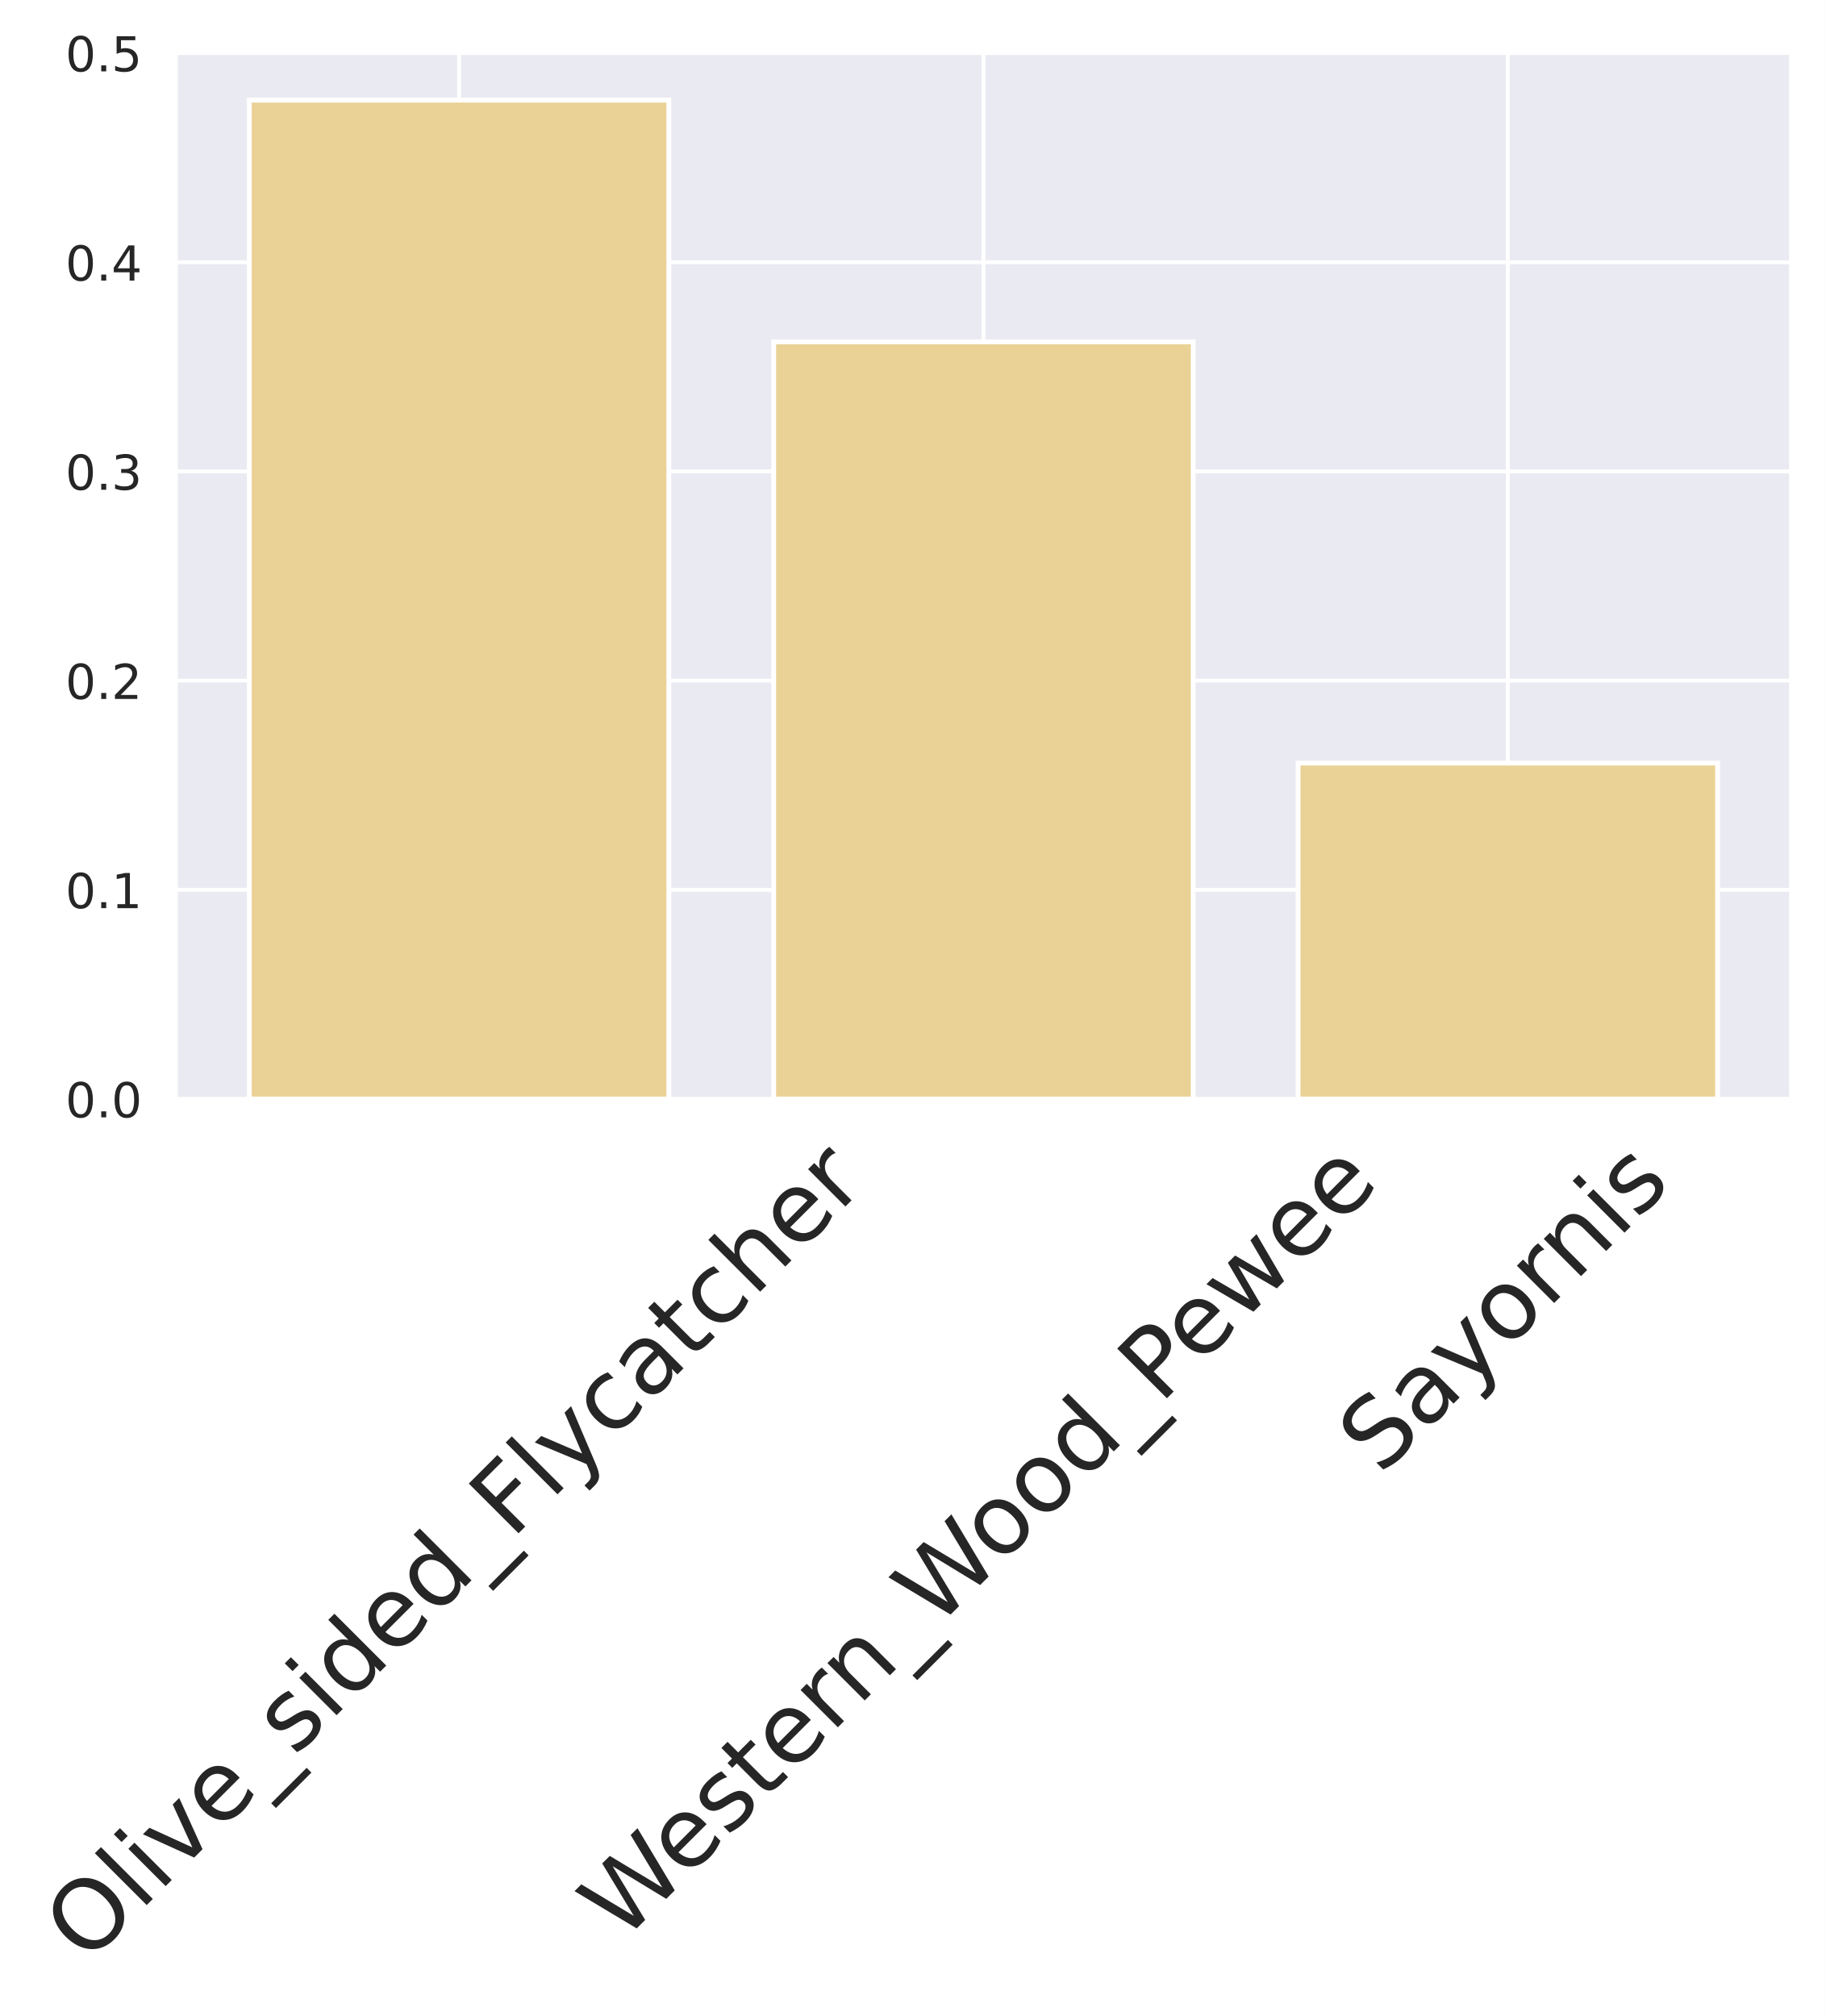
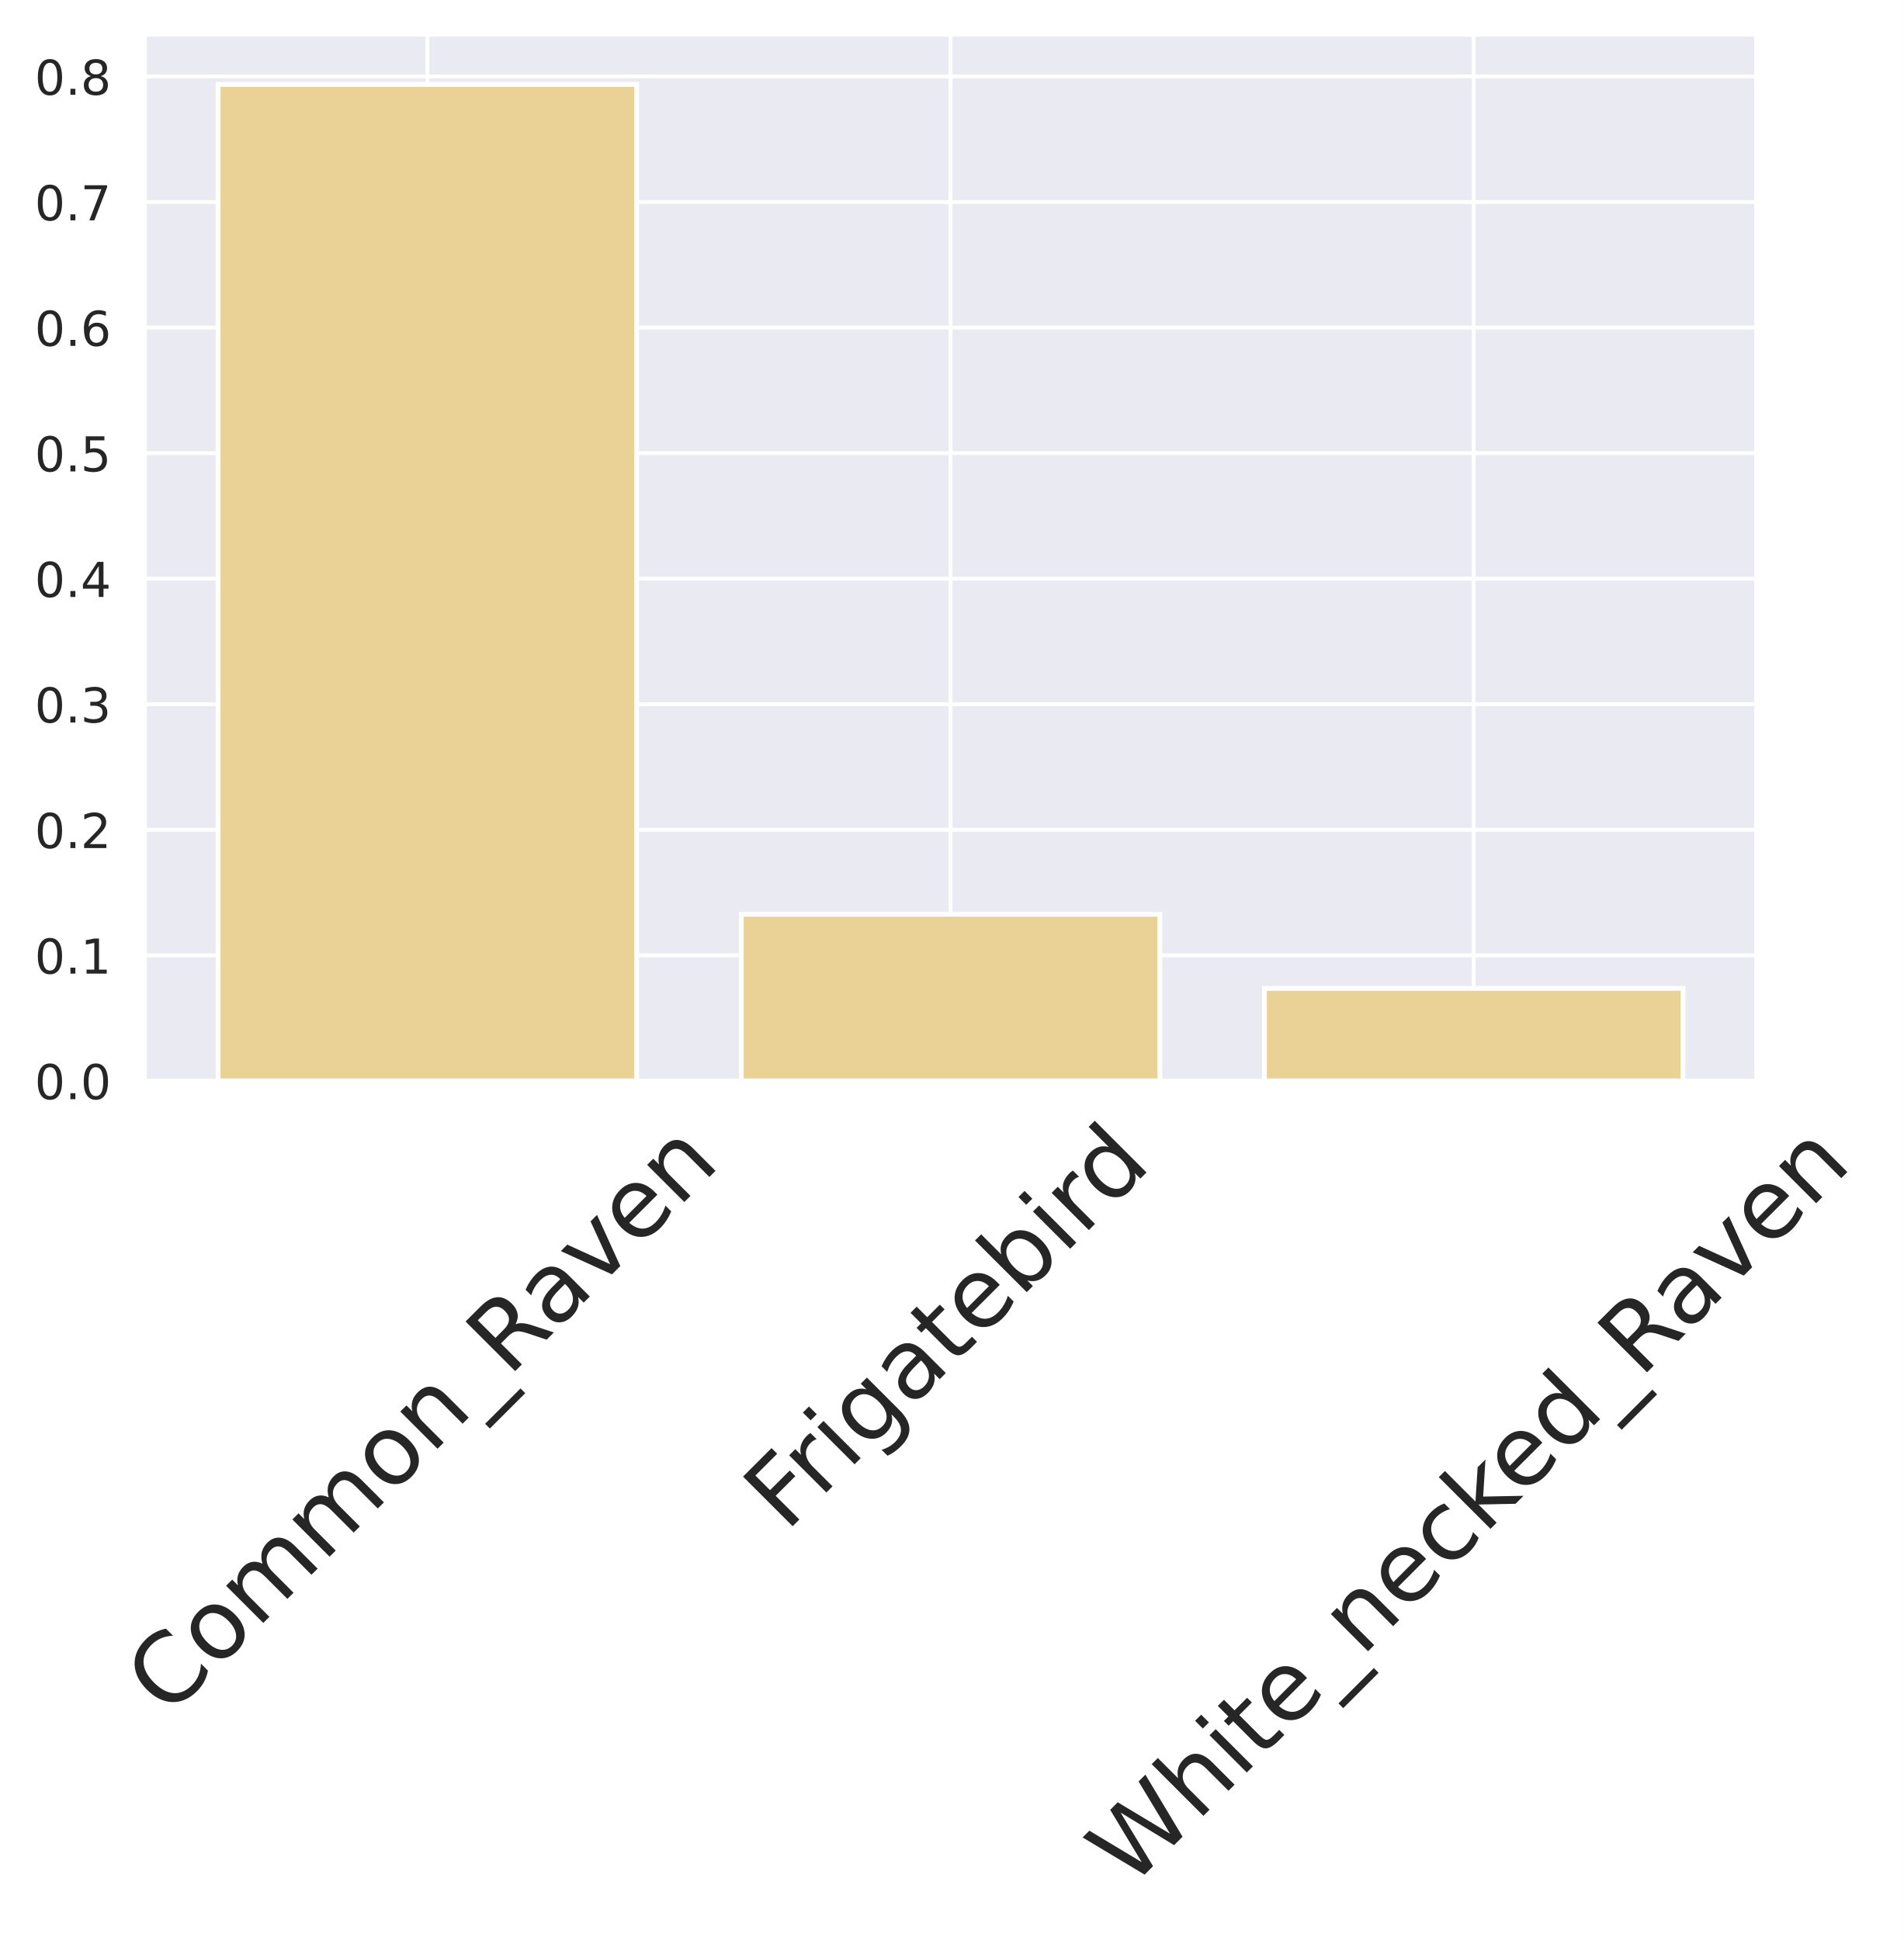
- <svg xmlns="http://www.w3.org/2000/svg" xmlns:xlink="http://www.w3.org/1999/xlink" height="417.965pt" version="1.1" viewBox="0 0 378.458 417.965" width="378.458pt">
+ <svg xmlns="http://www.w3.org/2000/svg" xmlns:xlink="http://www.w3.org/1999/xlink" height="403.189pt" version="1.1" viewBox="0 0 395.579 403.189" width="395.579pt">
  <defs>
    <style type="text/css">*{stroke-linecap:butt;stroke-linejoin:round;}</style>
  </defs>
  <g id="figure_1">
    <g id="patch_1">
-       <path d="M 0 417.965  L 378.458 417.965  L 378.458 0  L 0 0  z " style="fill:#ffffff;" />
+       <path d="M 0 403.189  L 395.579 403.189  L 395.579 0  L 0 0  z " style="fill:#ffffff;" />
    </g>
    <g id="axes_1">
      <g id="patch_2">
-         <path d="M 36.458 227.852  L 371.258 227.852  L 371.258 10.412  L 36.458 10.412  z " style="fill:#eaeaf2;" />
+         <path d="M 30.103 224.64  L 364.903 224.64  L 364.903 7.2  L 30.103 7.2  z " style="fill:#eaeaf2;" />
      </g>
      <g id="matplotlib.axis_1">
        <g id="xtick_1">
          <g id="line2d_1">
-             <path clip-path="url(#p33b83f3ddd)" d="M 95.156 227.852  L 95.156 10.412  " style="fill:none;stroke:#ffffff;stroke-linecap:round;stroke-width:0.8;" />
+             <path clip-path="url(#p7d8a0feeaa)" d="M 88.802 224.64  L 88.802 7.2  " style="fill:none;stroke:#ffffff;stroke-linecap:round;stroke-width:0.8;" />
          </g>
          <g id="text_1">
-             <g style="fill:#262626;" transform="translate(17.94581 407.4307)rotate(-45)scale(0.2 -0.2)">
-               <defs>
-                 <path d="M 39.406 66.219  Q 28.656 66.219 22.328 58.203  Q 16.016 50.203 16.016 36.375  Q 16.016 22.609 22.328 14.594  Q 28.656 6.594 39.406 6.594  Q 50.141 6.594 56.422 14.594  Q 62.703 22.609 62.703 36.375  Q 62.703 50.203 56.422 58.203  Q 50.141 66.219 39.406 66.219  z M 39.406 74.219  Q 54.734 74.219 63.906 63.938  Q 73.094 53.656 73.094 36.375  Q 73.094 19.141 63.906 8.859  Q 54.734 -1.422 39.406 -1.422  Q 24.031 -1.422 14.812 8.828  Q 5.609 19.094 5.609 36.375  Q 5.609 53.656 14.812 63.938  Q 24.031 74.219 39.406 74.219  z " id="DejaVuSans-79" />
-                 <path d="M 9.422 75.984  L 18.406 75.984  L 18.406 0  L 9.422 0  z " id="DejaVuSans-108" />
-                 <path d="M 9.422 54.688  L 18.406 54.688  L 18.406 0  L 9.422 0  z M 9.422 75.984  L 18.406 75.984  L 18.406 64.594  L 9.422 64.594  z " id="DejaVuSans-105" />
+             <g style="fill:#262626;" transform="translate(34.89488 357.1117)rotate(-45)scale(0.2 -0.2)">
+               <defs>
+                 <path d="M 64.406 67.281  L 64.406 56.891  Q 59.422 61.531 53.781 63.812  Q 48.141 66.109 41.797 66.109  Q 29.297 66.109 22.656 58.469  Q 16.016 50.828 16.016 36.375  Q 16.016 21.969 22.656 14.328  Q 29.297 6.688 41.797 6.688  Q 48.141 6.688 53.781 8.984  Q 59.422 11.281 64.406 15.922  L 64.406 5.609  Q 59.234 2.094 53.438 0.328  Q 47.656 -1.422 41.219 -1.422  Q 24.656 -1.422 15.125 8.703  Q 5.609 18.844 5.609 36.375  Q 5.609 53.953 15.125 64.078  Q 24.656 74.219 41.219 74.219  Q 47.75 74.219 53.531 72.484  Q 59.328 70.75 64.406 67.281  z " id="DejaVuSans-67" />
+                 <path d="M 30.609 48.391  Q 23.391 48.391 19.188 42.75  Q 14.984 37.109 14.984 27.297  Q 14.984 17.484 19.156 11.844  Q 23.344 6.203 30.609 6.203  Q 37.797 6.203 41.984 11.859  Q 46.188 17.531 46.188 27.297  Q 46.188 37.016 41.984 42.703  Q 37.797 48.391 30.609 48.391  z M 30.609 56  Q 42.328 56 49.016 48.375  Q 55.719 40.766 55.719 27.297  Q 55.719 13.875 49.016 6.219  Q 42.328 -1.422 30.609 -1.422  Q 18.844 -1.422 12.172 6.219  Q 5.516 13.875 5.516 27.297  Q 5.516 40.766 12.172 48.375  Q 18.844 56 30.609 56  z " id="DejaVuSans-111" />
+                 <path d="M 52 44.188  Q 55.375 50.25 60.062 53.125  Q 64.75 56 71.094 56  Q 79.641 56 84.281 50.016  Q 88.922 44.047 88.922 33.016  L 88.922 0  L 79.891 0  L 79.891 32.719  Q 79.891 40.578 77.094 44.375  Q 74.312 48.188 68.609 48.188  Q 61.625 48.188 57.562 43.547  Q 53.516 38.922 53.516 30.906  L 53.516 0  L 44.484 0  L 44.484 32.719  Q 44.484 40.625 41.703 44.406  Q 38.922 48.188 33.109 48.188  Q 26.219 48.188 22.156 43.531  Q 18.109 38.875 18.109 30.906  L 18.109 0  L 9.078 0  L 9.078 54.688  L 18.109 54.688  L 18.109 46.188  Q 21.188 51.219 25.484 53.609  Q 29.781 56 35.688 56  Q 41.656 56 45.828 52.969  Q 50 49.953 52 44.188  z " id="DejaVuSans-109" />
+                 <path d="M 54.891 33.016  L 54.891 0  L 45.906 0  L 45.906 32.719  Q 45.906 40.484 42.875 44.328  Q 39.844 48.188 33.797 48.188  Q 26.516 48.188 22.312 43.547  Q 18.109 38.922 18.109 30.906  L 18.109 0  L 9.078 0  L 9.078 54.688  L 18.109 54.688  L 18.109 46.188  Q 21.344 51.125 25.703 53.562  Q 30.078 56 35.797 56  Q 45.219 56 50.047 50.172  Q 54.891 44.344 54.891 33.016  z " id="DejaVuSans-110" />
+                 <path d="M 50.984 -16.609  L 50.984 -23.578  L -0.984 -23.578  L -0.984 -16.609  z " id="DejaVuSans-95" />
+                 <path d="M 44.391 34.188  Q 47.562 33.109 50.562 29.594  Q 53.562 26.078 56.594 19.922  L 66.609 0  L 56 0  L 46.688 18.703  Q 43.062 26.031 39.672 28.422  Q 36.281 30.812 30.422 30.812  L 19.672 30.812  L 19.672 0  L 9.812 0  L 9.812 72.906  L 32.078 72.906  Q 44.578 72.906 50.734 67.672  Q 56.891 62.453 56.891 51.906  Q 56.891 45.016 53.688 40.469  Q 50.484 35.938 44.391 34.188  z M 19.672 64.797  L 19.672 38.922  L 32.078 38.922  Q 39.203 38.922 42.844 42.219  Q 46.484 45.516 46.484 51.906  Q 46.484 58.297 42.844 61.547  Q 39.203 64.797 32.078 64.797  z " id="DejaVuSans-82" />
+                 <path d="M 34.281 27.484  Q 23.391 27.484 19.188 25  Q 14.984 22.516 14.984 16.5  Q 14.984 11.719 18.141 8.906  Q 21.297 6.109 26.703 6.109  Q 34.188 6.109 38.703 11.406  Q 43.219 16.703 43.219 25.484  L 43.219 27.484  z M 52.203 31.203  L 52.203 0  L 43.219 0  L 43.219 8.297  Q 40.141 3.328 35.547 0.953  Q 30.953 -1.422 24.312 -1.422  Q 15.922 -1.422 10.953 3.297  Q 6 8.016 6 15.922  Q 6 25.141 12.172 29.828  Q 18.359 34.516 30.609 34.516  L 43.219 34.516  L 43.219 35.406  Q 43.219 41.609 39.141 45  Q 35.062 48.391 27.688 48.391  Q 23 48.391 18.547 47.266  Q 14.109 46.141 10.016 43.891  L 10.016 52.203  Q 14.938 54.109 19.578 55.047  Q 24.219 56 28.609 56  Q 40.484 56 46.344 49.844  Q 52.203 43.703 52.203 31.203  z " id="DejaVuSans-97" />
                <path d="M 2.984 54.688  L 12.5 54.688  L 29.594 8.797  L 46.688 54.688  L 56.203 54.688  L 35.688 0  L 23.484 0  z " id="DejaVuSans-118" />
                <path d="M 56.203 29.594  L 56.203 25.203  L 14.891 25.203  Q 15.484 15.922 20.484 11.062  Q 25.484 6.203 34.422 6.203  Q 39.594 6.203 44.453 7.469  Q 49.312 8.734 54.109 11.281  L 54.109 2.781  Q 49.266 0.734 44.188 -0.344  Q 39.109 -1.422 33.891 -1.422  Q 20.797 -1.422 13.156 6.188  Q 5.516 13.812 5.516 26.812  Q 5.516 40.234 12.766 48.109  Q 20.016 56 32.328 56  Q 43.359 56 49.781 48.891  Q 56.203 41.797 56.203 29.594  z M 47.219 32.234  Q 47.125 39.594 43.094 43.984  Q 39.062 48.391 32.422 48.391  Q 24.906 48.391 20.391 44.141  Q 15.875 39.891 15.188 32.172  z " id="DejaVuSans-101" />
-                 <path d="M 50.984 -16.609  L 50.984 -23.578  L -0.984 -23.578  L -0.984 -16.609  z " id="DejaVuSans-95" />
-                 <path d="M 44.281 53.078  L 44.281 44.578  Q 40.484 46.531 36.375 47.5  Q 32.281 48.484 27.875 48.484  Q 21.188 48.484 17.844 46.438  Q 14.5 44.391 14.5 40.281  Q 14.5 37.156 16.891 35.375  Q 19.281 33.594 26.516 31.984  L 29.594 31.297  Q 39.156 29.25 43.188 25.516  Q 47.219 21.781 47.219 15.094  Q 47.219 7.469 41.188 3.016  Q 35.156 -1.422 24.609 -1.422  Q 20.219 -1.422 15.453 -0.562  Q 10.688 0.297 5.422 2  L 5.422 11.281  Q 10.406 8.688 15.234 7.391  Q 20.062 6.109 24.812 6.109  Q 31.156 6.109 34.562 8.281  Q 37.984 10.453 37.984 14.406  Q 37.984 18.062 35.516 20.016  Q 33.062 21.969 24.703 23.781  L 21.578 24.516  Q 13.234 26.266 9.516 29.906  Q 5.812 33.547 5.812 39.891  Q 5.812 47.609 11.281 51.797  Q 16.75 56 26.812 56  Q 31.781 56 36.172 55.266  Q 40.578 54.547 44.281 53.078  z " id="DejaVuSans-115" />
-                 <path d="M 45.406 46.391  L 45.406 75.984  L 54.391 75.984  L 54.391 0  L 45.406 0  L 45.406 8.203  Q 42.578 3.328 38.25 0.953  Q 33.938 -1.422 27.875 -1.422  Q 17.969 -1.422 11.734 6.484  Q 5.516 14.406 5.516 27.297  Q 5.516 40.188 11.734 48.094  Q 17.969 56 27.875 56  Q 33.938 56 38.25 53.625  Q 42.578 51.266 45.406 46.391  z M 14.797 27.297  Q 14.797 17.391 18.875 11.75  Q 22.953 6.109 30.078 6.109  Q 37.203 6.109 41.297 11.75  Q 45.406 17.391 45.406 27.297  Q 45.406 37.203 41.297 42.844  Q 37.203 48.484 30.078 48.484  Q 22.953 48.484 18.875 42.844  Q 14.797 37.203 14.797 27.297  z " id="DejaVuSans-100" />
-                 <path d="M 9.812 72.906  L 51.703 72.906  L 51.703 64.594  L 19.672 64.594  L 19.672 43.109  L 48.578 43.109  L 48.578 34.812  L 19.672 34.812  L 19.672 0  L 9.812 0  z " id="DejaVuSans-70" />
-                 <path d="M 32.172 -5.078  Q 28.375 -14.844 24.75 -17.812  Q 21.141 -20.797 15.094 -20.797  L 7.906 -20.797  L 7.906 -13.281  L 13.188 -13.281  Q 16.891 -13.281 18.938 -11.516  Q 21 -9.766 23.484 -3.219  L 25.094 0.875  L 2.984 54.688  L 12.5 54.688  L 29.594 11.922  L 46.688 54.688  L 56.203 54.688  z " id="DejaVuSans-121" />
-                 <path d="M 48.781 52.594  L 48.781 44.188  Q 44.969 46.297 41.141 47.344  Q 37.312 48.391 33.406 48.391  Q 24.656 48.391 19.812 42.844  Q 14.984 37.312 14.984 27.297  Q 14.984 17.281 19.812 11.734  Q 24.656 6.203 33.406 6.203  Q 37.312 6.203 41.141 7.25  Q 44.969 8.297 48.781 10.406  L 48.781 2.094  Q 45.016 0.344 40.984 -0.531  Q 36.969 -1.422 32.422 -1.422  Q 20.062 -1.422 12.781 6.344  Q 5.516 14.109 5.516 27.297  Q 5.516 40.672 12.859 48.328  Q 20.219 56 33.016 56  Q 37.156 56 41.109 55.141  Q 45.062 54.297 48.781 52.594  z " id="DejaVuSans-99" />
-                 <path d="M 34.281 27.484  Q 23.391 27.484 19.188 25  Q 14.984 22.516 14.984 16.5  Q 14.984 11.719 18.141 8.906  Q 21.297 6.109 26.703 6.109  Q 34.188 6.109 38.703 11.406  Q 43.219 16.703 43.219 25.484  L 43.219 27.484  z M 52.203 31.203  L 52.203 0  L 43.219 0  L 43.219 8.297  Q 40.141 3.328 35.547 0.953  Q 30.953 -1.422 24.312 -1.422  Q 15.922 -1.422 10.953 3.297  Q 6 8.016 6 15.922  Q 6 25.141 12.172 29.828  Q 18.359 34.516 30.609 34.516  L 43.219 34.516  L 43.219 35.406  Q 43.219 41.609 39.141 45  Q 35.062 48.391 27.688 48.391  Q 23 48.391 18.547 47.266  Q 14.109 46.141 10.016 43.891  L 10.016 52.203  Q 14.938 54.109 19.578 55.047  Q 24.219 56 28.609 56  Q 40.484 56 46.344 49.844  Q 52.203 43.703 52.203 31.203  z " id="DejaVuSans-97" />
-                 <path d="M 18.312 70.219  L 18.312 54.688  L 36.812 54.688  L 36.812 47.703  L 18.312 47.703  L 18.312 18.016  Q 18.312 11.328 20.141 9.422  Q 21.969 7.516 27.594 7.516  L 36.812 7.516  L 36.812 0  L 27.594 0  Q 17.188 0 13.234 3.875  Q 9.281 7.766 9.281 18.016  L 9.281 47.703  L 2.688 47.703  L 2.688 54.688  L 9.281 54.688  L 9.281 70.219  z " id="DejaVuSans-116" />
-                 <path d="M 54.891 33.016  L 54.891 0  L 45.906 0  L 45.906 32.719  Q 45.906 40.484 42.875 44.328  Q 39.844 48.188 33.797 48.188  Q 26.516 48.188 22.312 43.547  Q 18.109 38.922 18.109 30.906  L 18.109 0  L 9.078 0  L 9.078 75.984  L 18.109 75.984  L 18.109 46.188  Q 21.344 51.125 25.703 53.562  Q 30.078 56 35.797 56  Q 45.219 56 50.047 50.172  Q 54.891 44.344 54.891 33.016  z " id="DejaVuSans-104" />
-                 <path d="M 41.109 46.297  Q 39.594 47.172 37.812 47.578  Q 36.031 48 33.891 48  Q 26.266 48 22.188 43.047  Q 18.109 38.094 18.109 28.812  L 18.109 0  L 9.078 0  L 9.078 54.688  L 18.109 54.688  L 18.109 46.188  Q 20.953 51.172 25.484 53.578  Q 30.031 56 36.531 56  Q 37.453 56 38.578 55.875  Q 39.703 55.766 41.062 55.516  z " id="DejaVuSans-114" />
-               </defs>
-               <use xlink:href="#DejaVuSans-79" />
-               <use x="78.711" xlink:href="#DejaVuSans-108" />
-               <use x="106.494" xlink:href="#DejaVuSans-105" />
-               <use x="134.277" xlink:href="#DejaVuSans-118" />
-               <use x="193.457" xlink:href="#DejaVuSans-101" />
-               <use x="254.98" xlink:href="#DejaVuSans-95" />
-               <use x="304.98" xlink:href="#DejaVuSans-115" />
-               <use x="357.08" xlink:href="#DejaVuSans-105" />
-               <use x="384.863" xlink:href="#DejaVuSans-100" />
-               <use x="448.34" xlink:href="#DejaVuSans-101" />
-               <use x="509.863" xlink:href="#DejaVuSans-100" />
-               <use x="573.34" xlink:href="#DejaVuSans-95" />
-               <use x="623.34" xlink:href="#DejaVuSans-70" />
-               <use x="680.859" xlink:href="#DejaVuSans-108" />
-               <use x="708.643" xlink:href="#DejaVuSans-121" />
-               <use x="767.822" xlink:href="#DejaVuSans-99" />
-               <use x="822.803" xlink:href="#DejaVuSans-97" />
-               <use x="884.082" xlink:href="#DejaVuSans-116" />
-               <use x="923.291" xlink:href="#DejaVuSans-99" />
-               <use x="978.271" xlink:href="#DejaVuSans-104" />
-               <use x="1041.65" xlink:href="#DejaVuSans-101" />
-               <use x="1103.174" xlink:href="#DejaVuSans-114" />
+               </defs>
+               <use xlink:href="#DejaVuSans-67" />
+               <use x="69.824" xlink:href="#DejaVuSans-111" />
+               <use x="131.006" xlink:href="#DejaVuSans-109" />
+               <use x="228.418" xlink:href="#DejaVuSans-109" />
+               <use x="325.83" xlink:href="#DejaVuSans-111" />
+               <use x="387.012" xlink:href="#DejaVuSans-110" />
+               <use x="450.391" xlink:href="#DejaVuSans-95" />
+               <use x="500.391" xlink:href="#DejaVuSans-82" />
+               <use x="567.623" xlink:href="#DejaVuSans-97" />
+               <use x="628.902" xlink:href="#DejaVuSans-118" />
+               <use x="688.082" xlink:href="#DejaVuSans-101" />
+               <use x="749.605" xlink:href="#DejaVuSans-110" />
            </g>
          </g>
        </g>
        <g id="xtick_2">
          <g id="line2d_2">
-             <path clip-path="url(#p33b83f3ddd)" d="M 203.858 227.852  L 203.858 10.412  " style="fill:none;stroke:#ffffff;stroke-linecap:round;stroke-width:0.8;" />
+             <path clip-path="url(#p7d8a0feeaa)" d="M 197.503 224.64  L 197.503 7.2  " style="fill:none;stroke:#ffffff;stroke-linecap:round;stroke-width:0.8;" />
          </g>
          <g id="text_2">
-             <g style="fill:#262626;" transform="translate(128.9331 402.8588)rotate(-45)scale(0.2 -0.2)">
-               <defs>
-                 <path d="M 3.328 72.906  L 13.281 72.906  L 28.609 11.281  L 43.891 72.906  L 54.984 72.906  L 70.312 11.281  L 85.594 72.906  L 95.609 72.906  L 77.297 0  L 64.891 0  L 49.516 63.281  L 33.984 0  L 21.578 0  z " id="DejaVuSans-87" />
-                 <path d="M 54.891 33.016  L 54.891 0  L 45.906 0  L 45.906 32.719  Q 45.906 40.484 42.875 44.328  Q 39.844 48.188 33.797 48.188  Q 26.516 48.188 22.312 43.547  Q 18.109 38.922 18.109 30.906  L 18.109 0  L 9.078 0  L 9.078 54.688  L 18.109 54.688  L 18.109 46.188  Q 21.344 51.125 25.703 53.562  Q 30.078 56 35.797 56  Q 45.219 56 50.047 50.172  Q 54.891 44.344 54.891 33.016  z " id="DejaVuSans-110" />
-                 <path d="M 30.609 48.391  Q 23.391 48.391 19.188 42.75  Q 14.984 37.109 14.984 27.297  Q 14.984 17.484 19.156 11.844  Q 23.344 6.203 30.609 6.203  Q 37.797 6.203 41.984 11.859  Q 46.188 17.531 46.188 27.297  Q 46.188 37.016 41.984 42.703  Q 37.797 48.391 30.609 48.391  z M 30.609 56  Q 42.328 56 49.016 48.375  Q 55.719 40.766 55.719 27.297  Q 55.719 13.875 49.016 6.219  Q 42.328 -1.422 30.609 -1.422  Q 18.844 -1.422 12.172 6.219  Q 5.516 13.875 5.516 27.297  Q 5.516 40.766 12.172 48.375  Q 18.844 56 30.609 56  z " id="DejaVuSans-111" />
-                 <path d="M 19.672 64.797  L 19.672 37.406  L 32.078 37.406  Q 38.969 37.406 42.719 40.969  Q 46.484 44.531 46.484 51.125  Q 46.484 57.672 42.719 61.234  Q 38.969 64.797 32.078 64.797  z M 9.812 72.906  L 32.078 72.906  Q 44.344 72.906 50.609 67.359  Q 56.891 61.812 56.891 51.125  Q 56.891 40.328 50.609 34.812  Q 44.344 29.297 32.078 29.297  L 19.672 29.297  L 19.672 0  L 9.812 0  z " id="DejaVuSans-80" />
-                 <path d="M 4.203 54.688  L 13.188 54.688  L 24.422 12.016  L 35.594 54.688  L 46.188 54.688  L 57.422 12.016  L 68.609 54.688  L 77.594 54.688  L 63.281 0  L 52.688 0  L 40.922 44.828  L 29.109 0  L 18.5 0  z " id="DejaVuSans-119" />
-               </defs>
-               <use xlink:href="#DejaVuSans-87" />
-               <use x="93.002" xlink:href="#DejaVuSans-101" />
-               <use x="154.525" xlink:href="#DejaVuSans-115" />
-               <use x="206.625" xlink:href="#DejaVuSans-116" />
-               <use x="245.834" xlink:href="#DejaVuSans-101" />
-               <use x="307.357" xlink:href="#DejaVuSans-114" />
-               <use x="346.721" xlink:href="#DejaVuSans-110" />
-               <use x="410.1" xlink:href="#DejaVuSans-95" />
-               <use x="460.1" xlink:href="#DejaVuSans-87" />
-               <use x="553.102" xlink:href="#DejaVuSans-111" />
-               <use x="614.283" xlink:href="#DejaVuSans-111" />
-               <use x="675.465" xlink:href="#DejaVuSans-100" />
-               <use x="738.941" xlink:href="#DejaVuSans-95" />
-               <use x="788.941" xlink:href="#DejaVuSans-80" />
-               <use x="845.619" xlink:href="#DejaVuSans-101" />
-               <use x="907.143" xlink:href="#DejaVuSans-119" />
-               <use x="988.93" xlink:href="#DejaVuSans-101" />
-               <use x="1050.453" xlink:href="#DejaVuSans-101" />
+             <g style="fill:#262626;" transform="translate(163.309 318.5788)rotate(-45)scale(0.2 -0.2)">
+               <defs>
+                 <path d="M 9.812 72.906  L 51.703 72.906  L 51.703 64.594  L 19.672 64.594  L 19.672 43.109  L 48.578 43.109  L 48.578 34.812  L 19.672 34.812  L 19.672 0  L 9.812 0  z " id="DejaVuSans-70" />
+                 <path d="M 41.109 46.297  Q 39.594 47.172 37.812 47.578  Q 36.031 48 33.891 48  Q 26.266 48 22.188 43.047  Q 18.109 38.094 18.109 28.812  L 18.109 0  L 9.078 0  L 9.078 54.688  L 18.109 54.688  L 18.109 46.188  Q 20.953 51.172 25.484 53.578  Q 30.031 56 36.531 56  Q 37.453 56 38.578 55.875  Q 39.703 55.766 41.062 55.516  z " id="DejaVuSans-114" />
+                 <path d="M 9.422 54.688  L 18.406 54.688  L 18.406 0  L 9.422 0  z M 9.422 75.984  L 18.406 75.984  L 18.406 64.594  L 9.422 64.594  z " id="DejaVuSans-105" />
+                 <path d="M 45.406 27.984  Q 45.406 37.75 41.375 43.109  Q 37.359 48.484 30.078 48.484  Q 22.859 48.484 18.828 43.109  Q 14.797 37.75 14.797 27.984  Q 14.797 18.266 18.828 12.891  Q 22.859 7.516 30.078 7.516  Q 37.359 7.516 41.375 12.891  Q 45.406 18.266 45.406 27.984  z M 54.391 6.781  Q 54.391 -7.172 48.188 -13.984  Q 42 -20.797 29.203 -20.797  Q 24.469 -20.797 20.266 -20.094  Q 16.062 -19.391 12.109 -17.922  L 12.109 -9.188  Q 16.062 -11.328 19.922 -12.344  Q 23.781 -13.375 27.781 -13.375  Q 36.625 -13.375 41.016 -8.766  Q 45.406 -4.156 45.406 5.172  L 45.406 9.625  Q 42.625 4.781 38.281 2.391  Q 33.938 0 27.875 0  Q 17.828 0 11.672 7.656  Q 5.516 15.328 5.516 27.984  Q 5.516 40.672 11.672 48.328  Q 17.828 56 27.875 56  Q 33.938 56 38.281 53.609  Q 42.625 51.219 45.406 46.391  L 45.406 54.688  L 54.391 54.688  z " id="DejaVuSans-103" />
+                 <path d="M 18.312 70.219  L 18.312 54.688  L 36.812 54.688  L 36.812 47.703  L 18.312 47.703  L 18.312 18.016  Q 18.312 11.328 20.141 9.422  Q 21.969 7.516 27.594 7.516  L 36.812 7.516  L 36.812 0  L 27.594 0  Q 17.188 0 13.234 3.875  Q 9.281 7.766 9.281 18.016  L 9.281 47.703  L 2.688 47.703  L 2.688 54.688  L 9.281 54.688  L 9.281 70.219  z " id="DejaVuSans-116" />
+                 <path d="M 48.688 27.297  Q 48.688 37.203 44.609 42.844  Q 40.531 48.484 33.406 48.484  Q 26.266 48.484 22.188 42.844  Q 18.109 37.203 18.109 27.297  Q 18.109 17.391 22.188 11.75  Q 26.266 6.109 33.406 6.109  Q 40.531 6.109 44.609 11.75  Q 48.688 17.391 48.688 27.297  z M 18.109 46.391  Q 20.953 51.266 25.266 53.625  Q 29.594 56 35.594 56  Q 45.562 56 51.781 48.094  Q 58.016 40.188 58.016 27.297  Q 58.016 14.406 51.781 6.484  Q 45.562 -1.422 35.594 -1.422  Q 29.594 -1.422 25.266 0.953  Q 20.953 3.328 18.109 8.203  L 18.109 0  L 9.078 0  L 9.078 75.984  L 18.109 75.984  z " id="DejaVuSans-98" />
+                 <path d="M 45.406 46.391  L 45.406 75.984  L 54.391 75.984  L 54.391 0  L 45.406 0  L 45.406 8.203  Q 42.578 3.328 38.25 0.953  Q 33.938 -1.422 27.875 -1.422  Q 17.969 -1.422 11.734 6.484  Q 5.516 14.406 5.516 27.297  Q 5.516 40.188 11.734 48.094  Q 17.969 56 27.875 56  Q 33.938 56 38.25 53.625  Q 42.578 51.266 45.406 46.391  z M 14.797 27.297  Q 14.797 17.391 18.875 11.75  Q 22.953 6.109 30.078 6.109  Q 37.203 6.109 41.297 11.75  Q 45.406 17.391 45.406 27.297  Q 45.406 37.203 41.297 42.844  Q 37.203 48.484 30.078 48.484  Q 22.953 48.484 18.875 42.844  Q 14.797 37.203 14.797 27.297  z " id="DejaVuSans-100" />
+               </defs>
+               <use xlink:href="#DejaVuSans-70" />
+               <use x="50.27" xlink:href="#DejaVuSans-114" />
+               <use x="91.383" xlink:href="#DejaVuSans-105" />
+               <use x="119.166" xlink:href="#DejaVuSans-103" />
+               <use x="182.643" xlink:href="#DejaVuSans-97" />
+               <use x="243.922" xlink:href="#DejaVuSans-116" />
+               <use x="283.131" xlink:href="#DejaVuSans-101" />
+               <use x="344.654" xlink:href="#DejaVuSans-98" />
+               <use x="408.131" xlink:href="#DejaVuSans-105" />
+               <use x="435.914" xlink:href="#DejaVuSans-114" />
+               <use x="475.277" xlink:href="#DejaVuSans-100" />
            </g>
          </g>
        </g>
        <g id="xtick_3">
          <g id="line2d_3">
-             <path clip-path="url(#p33b83f3ddd)" d="M 312.559 227.852  L 312.559 10.412  " style="fill:none;stroke:#ffffff;stroke-linecap:round;stroke-width:0.8;" />
+             <path clip-path="url(#p7d8a0feeaa)" d="M 306.204 224.64  L 306.204 7.2  " style="fill:none;stroke:#ffffff;stroke-linecap:round;stroke-width:0.8;" />
          </g>
          <g id="text_3">
-             <g style="fill:#262626;" transform="translate(286.2148 306.0912)rotate(-45)scale(0.2 -0.2)">
-               <defs>
-                 <path d="M 53.516 70.516  L 53.516 60.891  Q 47.906 63.578 42.922 64.891  Q 37.938 66.219 33.297 66.219  Q 25.25 66.219 20.875 63.094  Q 16.5 59.969 16.5 54.203  Q 16.5 49.359 19.406 46.891  Q 22.312 44.438 30.422 42.922  L 36.375 41.703  Q 47.406 39.594 52.656 34.297  Q 57.906 29 57.906 20.125  Q 57.906 9.516 50.797 4.047  Q 43.703 -1.422 29.984 -1.422  Q 24.812 -1.422 18.969 -0.25  Q 13.141 0.922 6.891 3.219  L 6.891 13.375  Q 12.891 10.016 18.656 8.297  Q 24.422 6.594 29.984 6.594  Q 38.422 6.594 43.016 9.906  Q 47.609 13.234 47.609 19.391  Q 47.609 24.75 44.312 27.781  Q 41.016 30.812 33.5 32.328  L 27.484 33.5  Q 16.453 35.688 11.516 40.375  Q 6.594 45.062 6.594 53.422  Q 6.594 63.094 13.406 68.656  Q 20.219 74.219 32.172 74.219  Q 37.312 74.219 42.625 73.281  Q 47.953 72.359 53.516 70.516  z " id="DejaVuSans-83" />
-               </defs>
-               <use xlink:href="#DejaVuSans-83" />
-               <use x="63.477" xlink:href="#DejaVuSans-97" />
-               <use x="124.756" xlink:href="#DejaVuSans-121" />
-               <use x="183.936" xlink:href="#DejaVuSans-111" />
-               <use x="245.117" xlink:href="#DejaVuSans-114" />
-               <use x="284.48" xlink:href="#DejaVuSans-110" />
-               <use x="347.859" xlink:href="#DejaVuSans-105" />
-               <use x="375.643" xlink:href="#DejaVuSans-115" />
+             <g style="fill:#262626;" transform="translate(234.7756 392.6548)rotate(-45)scale(0.2 -0.2)">
+               <defs>
+                 <path d="M 3.328 72.906  L 13.281 72.906  L 28.609 11.281  L 43.891 72.906  L 54.984 72.906  L 70.312 11.281  L 85.594 72.906  L 95.609 72.906  L 77.297 0  L 64.891 0  L 49.516 63.281  L 33.984 0  L 21.578 0  z " id="DejaVuSans-87" />
+                 <path d="M 54.891 33.016  L 54.891 0  L 45.906 0  L 45.906 32.719  Q 45.906 40.484 42.875 44.328  Q 39.844 48.188 33.797 48.188  Q 26.516 48.188 22.312 43.547  Q 18.109 38.922 18.109 30.906  L 18.109 0  L 9.078 0  L 9.078 75.984  L 18.109 75.984  L 18.109 46.188  Q 21.344 51.125 25.703 53.562  Q 30.078 56 35.797 56  Q 45.219 56 50.047 50.172  Q 54.891 44.344 54.891 33.016  z " id="DejaVuSans-104" />
+                 <path d="M 48.781 52.594  L 48.781 44.188  Q 44.969 46.297 41.141 47.344  Q 37.312 48.391 33.406 48.391  Q 24.656 48.391 19.812 42.844  Q 14.984 37.312 14.984 27.297  Q 14.984 17.281 19.812 11.734  Q 24.656 6.203 33.406 6.203  Q 37.312 6.203 41.141 7.25  Q 44.969 8.297 48.781 10.406  L 48.781 2.094  Q 45.016 0.344 40.984 -0.531  Q 36.969 -1.422 32.422 -1.422  Q 20.062 -1.422 12.781 6.344  Q 5.516 14.109 5.516 27.297  Q 5.516 40.672 12.859 48.328  Q 20.219 56 33.016 56  Q 37.156 56 41.109 55.141  Q 45.062 54.297 48.781 52.594  z " id="DejaVuSans-99" />
+                 <path d="M 9.078 75.984  L 18.109 75.984  L 18.109 31.109  L 44.922 54.688  L 56.391 54.688  L 27.391 29.109  L 57.625 0  L 45.906 0  L 18.109 26.703  L 18.109 0  L 9.078 0  z " id="DejaVuSans-107" />
+               </defs>
+               <use xlink:href="#DejaVuSans-87" />
+               <use x="98.877" xlink:href="#DejaVuSans-104" />
+               <use x="162.256" xlink:href="#DejaVuSans-105" />
+               <use x="190.039" xlink:href="#DejaVuSans-116" />
+               <use x="229.248" xlink:href="#DejaVuSans-101" />
+               <use x="290.771" xlink:href="#DejaVuSans-95" />
+               <use x="340.771" xlink:href="#DejaVuSans-110" />
+               <use x="404.15" xlink:href="#DejaVuSans-101" />
+               <use x="465.674" xlink:href="#DejaVuSans-99" />
+               <use x="520.654" xlink:href="#DejaVuSans-107" />
+               <use x="574.939" xlink:href="#DejaVuSans-101" />
+               <use x="636.463" xlink:href="#DejaVuSans-100" />
+               <use x="699.939" xlink:href="#DejaVuSans-95" />
+               <use x="749.939" xlink:href="#DejaVuSans-82" />
+               <use x="817.172" xlink:href="#DejaVuSans-97" />
+               <use x="878.451" xlink:href="#DejaVuSans-118" />
+               <use x="937.631" xlink:href="#DejaVuSans-101" />
+               <use x="999.154" xlink:href="#DejaVuSans-110" />
            </g>
          </g>
        </g>
      </g>
      <g id="matplotlib.axis_2">
        <g id="ytick_1">
          <g id="line2d_4">
-             <path clip-path="url(#p33b83f3ddd)" d="M 36.458 227.852  L 371.258 227.852  " style="fill:none;stroke:#ffffff;stroke-linecap:round;stroke-width:0.8;" />
+             <path clip-path="url(#p7d8a0feeaa)" d="M 30.103 224.64  L 364.903 224.64  " style="fill:none;stroke:#ffffff;stroke-linecap:round;stroke-width:0.8;" />
          </g>
          <g id="text_4">
-             <g style="fill:#262626;" transform="translate(13.55452 231.6516)scale(0.1 -0.1)">
+             <g style="fill:#262626;" transform="translate(7.2 228.4392)scale(0.1 -0.1)">
              <defs>
                <path d="M 31.781 66.406  Q 24.172 66.406 20.328 58.906  Q 16.5 51.422 16.5 36.375  Q 16.5 21.391 20.328 13.891  Q 24.172 6.391 31.781 6.391  Q 39.453 6.391 43.281 13.891  Q 47.125 21.391 47.125 36.375  Q 47.125 51.422 43.281 58.906  Q 39.453 66.406 31.781 66.406  z M 31.781 74.219  Q 44.047 74.219 50.516 64.516  Q 56.984 54.828 56.984 36.375  Q 56.984 17.969 50.516 8.266  Q 44.047 -1.422 31.781 -1.422  Q 19.531 -1.422 13.062 8.266  Q 6.594 17.969 6.594 36.375  Q 6.594 54.828 13.062 64.516  Q 19.531 74.219 31.781 74.219  z " id="DejaVuSans-48" />
                <path d="M 10.688 12.406  L 21 12.406  L 21 0  L 10.688 0  z " id="DejaVuSans-46" />
              </defs>
              <use xlink:href="#DejaVuSans-48" />
              <use x="63.623" xlink:href="#DejaVuSans-46" />
              <use x="95.41" xlink:href="#DejaVuSans-48" />
            </g>
          </g>
        </g>
        <g id="ytick_2">
          <g id="line2d_5">
-             <path clip-path="url(#p33b83f3ddd)" d="M 36.458 184.482  L 371.258 184.482  " style="fill:none;stroke:#ffffff;stroke-linecap:round;stroke-width:0.8;" />
+             <path clip-path="url(#p7d8a0feeaa)" d="M 30.103 198.547  L 364.903 198.547  " style="fill:none;stroke:#ffffff;stroke-linecap:round;stroke-width:0.8;" />
          </g>
          <g id="text_5">
-             <g style="fill:#262626;" transform="translate(13.55452 188.281)scale(0.1 -0.1)">
+             <g style="fill:#262626;" transform="translate(7.2 202.3464)scale(0.1 -0.1)">
              <defs>
                <path d="M 12.406 8.297  L 28.516 8.297  L 28.516 63.922  L 10.984 60.406  L 10.984 69.391  L 28.422 72.906  L 38.281 72.906  L 38.281 8.297  L 54.391 8.297  L 54.391 0  L 12.406 0  z " id="DejaVuSans-49" />
              </defs>
              <use xlink:href="#DejaVuSans-48" />
              <use x="63.623" xlink:href="#DejaVuSans-46" />
              <use x="95.41" xlink:href="#DejaVuSans-49" />
            </g>
          </g>
        </g>
        <g id="ytick_3">
          <g id="line2d_6">
-             <path clip-path="url(#p33b83f3ddd)" d="M 36.458 141.111  L 371.258 141.111  " style="fill:none;stroke:#ffffff;stroke-linecap:round;stroke-width:0.8;" />
+             <path clip-path="url(#p7d8a0feeaa)" d="M 30.103 172.454  L 364.903 172.454  " style="fill:none;stroke:#ffffff;stroke-linecap:round;stroke-width:0.8;" />
          </g>
          <g id="text_6">
-             <g style="fill:#262626;" transform="translate(13.55452 144.9103)scale(0.1 -0.1)">
+             <g style="fill:#262626;" transform="translate(7.2 176.2535)scale(0.1 -0.1)">
              <defs>
                <path d="M 19.188 8.297  L 53.609 8.297  L 53.609 0  L 7.328 0  L 7.328 8.297  Q 12.938 14.109 22.625 23.891  Q 32.328 33.688 34.812 36.531  Q 39.547 41.844 41.422 45.531  Q 43.312 49.219 43.312 52.781  Q 43.312 58.594 39.234 62.25  Q 35.156 65.922 28.609 65.922  Q 23.969 65.922 18.812 64.312  Q 13.672 62.703 7.812 59.422  L 7.812 69.391  Q 13.766 71.781 18.938 73  Q 24.125 74.219 28.422 74.219  Q 39.75 74.219 46.484 68.547  Q 53.219 62.891 53.219 53.422  Q 53.219 48.922 51.531 44.891  Q 49.859 40.875 45.406 35.406  Q 44.188 33.984 37.641 27.219  Q 31.109 20.453 19.188 8.297  z " id="DejaVuSans-50" />
              </defs>
              <use xlink:href="#DejaVuSans-48" />
              <use x="63.623" xlink:href="#DejaVuSans-46" />
              <use x="95.41" xlink:href="#DejaVuSans-50" />
            </g>
          </g>
        </g>
        <g id="ytick_4">
          <g id="line2d_7">
-             <path clip-path="url(#p33b83f3ddd)" d="M 36.458 97.74  L 371.258 97.74  " style="fill:none;stroke:#ffffff;stroke-linecap:round;stroke-width:0.8;" />
+             <path clip-path="url(#p7d8a0feeaa)" d="M 30.103 146.361  L 364.903 146.361  " style="fill:none;stroke:#ffffff;stroke-linecap:round;stroke-width:0.8;" />
          </g>
          <g id="text_7">
-             <g style="fill:#262626;" transform="translate(13.55452 101.5397)scale(0.1 -0.1)">
+             <g style="fill:#262626;" transform="translate(7.2 150.1607)scale(0.1 -0.1)">
              <defs>
                <path d="M 40.578 39.312  Q 47.656 37.797 51.625 33  Q 55.609 28.219 55.609 21.188  Q 55.609 10.406 48.188 4.484  Q 40.766 -1.422 27.094 -1.422  Q 22.516 -1.422 17.656 -0.516  Q 12.797 0.391 7.625 2.203  L 7.625 11.719  Q 11.719 9.328 16.594 8.109  Q 21.484 6.891 26.812 6.891  Q 36.078 6.891 40.938 10.547  Q 45.797 14.203 45.797 21.188  Q 45.797 27.641 41.281 31.266  Q 36.766 34.906 28.719 34.906  L 20.219 34.906  L 20.219 43.016  L 29.109 43.016  Q 36.375 43.016 40.234 45.922  Q 44.094 48.828 44.094 54.297  Q 44.094 59.906 40.109 62.906  Q 36.141 65.922 28.719 65.922  Q 24.656 65.922 20.016 65.031  Q 15.375 64.156 9.812 62.312  L 9.812 71.094  Q 15.438 72.656 20.344 73.438  Q 25.25 74.219 29.594 74.219  Q 40.828 74.219 47.359 69.109  Q 53.906 64.016 53.906 55.328  Q 53.906 49.266 50.438 45.094  Q 46.969 40.922 40.578 39.312  z " id="DejaVuSans-51" />
              </defs>
              <use xlink:href="#DejaVuSans-48" />
              <use x="63.623" xlink:href="#DejaVuSans-46" />
              <use x="95.41" xlink:href="#DejaVuSans-51" />
            </g>
          </g>
        </g>
        <g id="ytick_5">
          <g id="line2d_8">
-             <path clip-path="url(#p33b83f3ddd)" d="M 36.458 54.37  L 371.258 54.37  " style="fill:none;stroke:#ffffff;stroke-linecap:round;stroke-width:0.8;" />
+             <path clip-path="url(#p7d8a0feeaa)" d="M 30.103 120.269  L 364.903 120.269  " style="fill:none;stroke:#ffffff;stroke-linecap:round;stroke-width:0.8;" />
          </g>
          <g id="text_8">
-             <g style="fill:#262626;" transform="translate(13.55452 58.16907)scale(0.1 -0.1)">
+             <g style="fill:#262626;" transform="translate(7.2 124.0678)scale(0.1 -0.1)">
              <defs>
                <path d="M 37.797 64.312  L 12.891 25.391  L 37.797 25.391  z M 35.203 72.906  L 47.609 72.906  L 47.609 25.391  L 58.016 25.391  L 58.016 17.188  L 47.609 17.188  L 47.609 0  L 37.797 0  L 37.797 17.188  L 4.891 17.188  L 4.891 26.703  z " id="DejaVuSans-52" />
              </defs>
              <use xlink:href="#DejaVuSans-48" />
              <use x="63.623" xlink:href="#DejaVuSans-46" />
              <use x="95.41" xlink:href="#DejaVuSans-52" />
            </g>
          </g>
        </g>
        <g id="ytick_6">
          <g id="line2d_9">
-             <path clip-path="url(#p33b83f3ddd)" d="M 36.458 10.999  L 371.258 10.999  " style="fill:none;stroke:#ffffff;stroke-linecap:round;stroke-width:0.8;" />
+             <path clip-path="url(#p7d8a0feeaa)" d="M 30.103 94.176  L 364.903 94.176  " style="fill:none;stroke:#ffffff;stroke-linecap:round;stroke-width:0.8;" />
          </g>
          <g id="text_9">
-             <g style="fill:#262626;" transform="translate(13.55452 14.79844)scale(0.1 -0.1)">
+             <g style="fill:#262626;" transform="translate(7.2 97.97496)scale(0.1 -0.1)">
              <defs>
                <path d="M 10.797 72.906  L 49.516 72.906  L 49.516 64.594  L 19.828 64.594  L 19.828 46.734  Q 21.969 47.469 24.109 47.828  Q 26.266 48.188 28.422 48.188  Q 40.625 48.188 47.75 41.5  Q 54.891 34.812 54.891 23.391  Q 54.891 11.625 47.562 5.094  Q 40.234 -1.422 26.906 -1.422  Q 22.312 -1.422 17.547 -0.641  Q 12.797 0.141 7.719 1.703  L 7.719 11.625  Q 12.109 9.234 16.797 8.062  Q 21.484 6.891 26.703 6.891  Q 35.156 6.891 40.078 11.328  Q 45.016 15.766 45.016 23.391  Q 45.016 31 40.078 35.438  Q 35.156 39.891 26.703 39.891  Q 22.75 39.891 18.812 39.016  Q 14.891 38.141 10.797 36.281  z " id="DejaVuSans-53" />
              </defs>
              <use xlink:href="#DejaVuSans-48" />
              <use x="63.623" xlink:href="#DejaVuSans-46" />
              <use x="95.41" xlink:href="#DejaVuSans-53" />
            </g>
          </g>
        </g>
+         <g id="ytick_7">
+           <g id="line2d_10">
+             <path clip-path="url(#p7d8a0feeaa)" d="M 30.103 68.083  L 364.903 68.083  " style="fill:none;stroke:#ffffff;stroke-linecap:round;stroke-width:0.8;" />
+           </g>
+           <g id="text_10">
+             <g style="fill:#262626;" transform="translate(7.2 71.8821)scale(0.1 -0.1)">
+               <defs>
+                 <path d="M 33.016 40.375  Q 26.375 40.375 22.484 35.828  Q 18.609 31.297 18.609 23.391  Q 18.609 15.531 22.484 10.953  Q 26.375 6.391 33.016 6.391  Q 39.656 6.391 43.531 10.953  Q 47.406 15.531 47.406 23.391  Q 47.406 31.297 43.531 35.828  Q 39.656 40.375 33.016 40.375  z M 52.594 71.297  L 52.594 62.312  Q 48.875 64.062 45.094 64.984  Q 41.312 65.922 37.594 65.922  Q 27.828 65.922 22.672 59.328  Q 17.531 52.734 16.797 39.406  Q 19.672 43.656 24.016 45.922  Q 28.375 48.188 33.594 48.188  Q 44.578 48.188 50.953 41.516  Q 57.328 34.859 57.328 23.391  Q 57.328 12.156 50.688 5.359  Q 44.047 -1.422 33.016 -1.422  Q 20.359 -1.422 13.672 8.266  Q 6.984 17.969 6.984 36.375  Q 6.984 53.656 15.188 63.938  Q 23.391 74.219 37.203 74.219  Q 40.922 74.219 44.703 73.484  Q 48.484 72.75 52.594 71.297  z " id="DejaVuSans-54" />
+               </defs>
+               <use xlink:href="#DejaVuSans-48" />
+               <use x="63.623" xlink:href="#DejaVuSans-46" />
+               <use x="95.41" xlink:href="#DejaVuSans-54" />
+             </g>
+           </g>
+         </g>
+         <g id="ytick_8">
+           <g id="line2d_11">
+             <path clip-path="url(#p7d8a0feeaa)" d="M 30.103 41.99  L 364.903 41.99  " style="fill:none;stroke:#ffffff;stroke-linecap:round;stroke-width:0.8;" />
+           </g>
+           <g id="text_11">
+             <g style="fill:#262626;" transform="translate(7.2 45.78925)scale(0.1 -0.1)">
+               <defs>
+                 <path d="M 8.203 72.906  L 55.078 72.906  L 55.078 68.703  L 28.609 0  L 18.312 0  L 43.219 64.594  L 8.203 64.594  z " id="DejaVuSans-55" />
+               </defs>
+               <use xlink:href="#DejaVuSans-48" />
+               <use x="63.623" xlink:href="#DejaVuSans-46" />
+               <use x="95.41" xlink:href="#DejaVuSans-55" />
+             </g>
+           </g>
+         </g>
+         <g id="ytick_9">
+           <g id="line2d_12">
+             <path clip-path="url(#p7d8a0feeaa)" d="M 30.103 15.897  L 364.903 15.897  " style="fill:none;stroke:#ffffff;stroke-linecap:round;stroke-width:0.8;" />
+           </g>
+           <g id="text_12">
+             <g style="fill:#262626;" transform="translate(7.2 19.6964)scale(0.1 -0.1)">
+               <defs>
+                 <path d="M 31.781 34.625  Q 24.75 34.625 20.719 30.859  Q 16.703 27.094 16.703 20.516  Q 16.703 13.922 20.719 10.156  Q 24.75 6.391 31.781 6.391  Q 38.812 6.391 42.859 10.172  Q 46.922 13.969 46.922 20.516  Q 46.922 27.094 42.891 30.859  Q 38.875 34.625 31.781 34.625  z M 21.922 38.812  Q 15.578 40.375 12.031 44.719  Q 8.5 49.078 8.5 55.328  Q 8.5 64.062 14.719 69.141  Q 20.953 74.219 31.781 74.219  Q 42.672 74.219 48.875 69.141  Q 55.078 64.062 55.078 55.328  Q 55.078 49.078 51.531 44.719  Q 48 40.375 41.703 38.812  Q 48.828 37.156 52.797 32.312  Q 56.781 27.484 56.781 20.516  Q 56.781 9.906 50.312 4.234  Q 43.844 -1.422 31.781 -1.422  Q 19.734 -1.422 13.25 4.234  Q 6.781 9.906 6.781 20.516  Q 6.781 27.484 10.781 32.312  Q 14.797 37.156 21.922 38.812  z M 18.312 54.391  Q 18.312 48.734 21.844 45.562  Q 25.391 42.391 31.781 42.391  Q 38.141 42.391 41.719 45.562  Q 45.312 48.734 45.312 54.391  Q 45.312 60.062 41.719 63.234  Q 38.141 66.406 31.781 66.406  Q 25.391 66.406 21.844 63.234  Q 18.312 60.062 18.312 54.391  z " id="DejaVuSans-56" />
+               </defs>
+               <use xlink:href="#DejaVuSans-48" />
+               <use x="63.623" xlink:href="#DejaVuSans-46" />
+               <use x="95.41" xlink:href="#DejaVuSans-56" />
+             </g>
+           </g>
+         </g>
      </g>
      <g id="patch_3">
-         <path clip-path="url(#p33b83f3ddd)" d="M 51.676 227.852  L 138.637 227.852  L 138.637 20.767  L 51.676 20.767  z " style="fill:#ead296;stroke:#ffffff;stroke-linejoin:miter;" />
+         <path clip-path="url(#p7d8a0feeaa)" d="M 45.321 224.64  L 132.282 224.64  L 132.282 17.554  L 45.321 17.554  z " style="fill:#ead296;stroke:#ffffff;stroke-linejoin:miter;" />
      </g>
      <g id="patch_4">
-         <path clip-path="url(#p33b83f3ddd)" d="M 160.377 227.852  L 247.338 227.852  L 247.338 70.88  L 160.377 70.88  z " style="fill:#ead296;stroke:#ffffff;stroke-linejoin:miter;" />
+         <path clip-path="url(#p7d8a0feeaa)" d="M 154.023 224.64  L 240.984 224.64  L 240.984 190.024  L 154.023 190.024  z " style="fill:#ead296;stroke:#ffffff;stroke-linejoin:miter;" />
      </g>
      <g id="patch_5">
-         <path clip-path="url(#p33b83f3ddd)" d="M 269.078 227.852  L 356.039 227.852  L 356.039 158.204  L 269.078 158.204  z " style="fill:#ead296;stroke:#ffffff;stroke-linejoin:miter;" />
+         <path clip-path="url(#p7d8a0feeaa)" d="M 262.724 224.64  L 349.685 224.64  L 349.685 205.413  L 262.724 205.413  z " style="fill:#ead296;stroke:#ffffff;stroke-linejoin:miter;" />
      </g>
      <g id="patch_6">
-         <path d="M 36.458 227.852  L 36.458 10.412  " style="fill:none;stroke:#ffffff;stroke-linecap:square;stroke-linejoin:miter;stroke-width:0.8;" />
+         <path d="M 30.103 224.64  L 30.103 7.2  " style="fill:none;stroke:#ffffff;stroke-linecap:square;stroke-linejoin:miter;stroke-width:0.8;" />
      </g>
      <g id="patch_7">
-         <path d="M 371.258 227.852  L 371.258 10.412  " style="fill:none;stroke:#ffffff;stroke-linecap:square;stroke-linejoin:miter;stroke-width:0.8;" />
+         <path d="M 364.903 224.64  L 364.903 7.2  " style="fill:none;stroke:#ffffff;stroke-linecap:square;stroke-linejoin:miter;stroke-width:0.8;" />
      </g>
      <g id="patch_8">
-         <path d="M 36.458 227.852  L 371.258 227.852  " style="fill:none;stroke:#ffffff;stroke-linecap:square;stroke-linejoin:miter;stroke-width:0.8;" />
+         <path d="M 30.103 224.64  L 364.903 224.64  " style="fill:none;stroke:#ffffff;stroke-linecap:square;stroke-linejoin:miter;stroke-width:0.8;" />
      </g>
      <g id="patch_9">
-         <path d="M 36.458 10.412  L 371.258 10.412  " style="fill:none;stroke:#ffffff;stroke-linecap:square;stroke-linejoin:miter;stroke-width:0.8;" />
+         <path d="M 30.103 7.2  L 364.903 7.2  " style="fill:none;stroke:#ffffff;stroke-linecap:square;stroke-linejoin:miter;stroke-width:0.8;" />
      </g>
    </g>
  </g>
  <defs>
-     <clipPath id="p33b83f3ddd">
-       <rect height="217.44" width="334.8" x="36.458" y="10.412" />
+     <clipPath id="p7d8a0feeaa">
+       <rect height="217.44" width="334.8" x="30.103" y="7.2" />
    </clipPath>
  </defs>
</svg>
